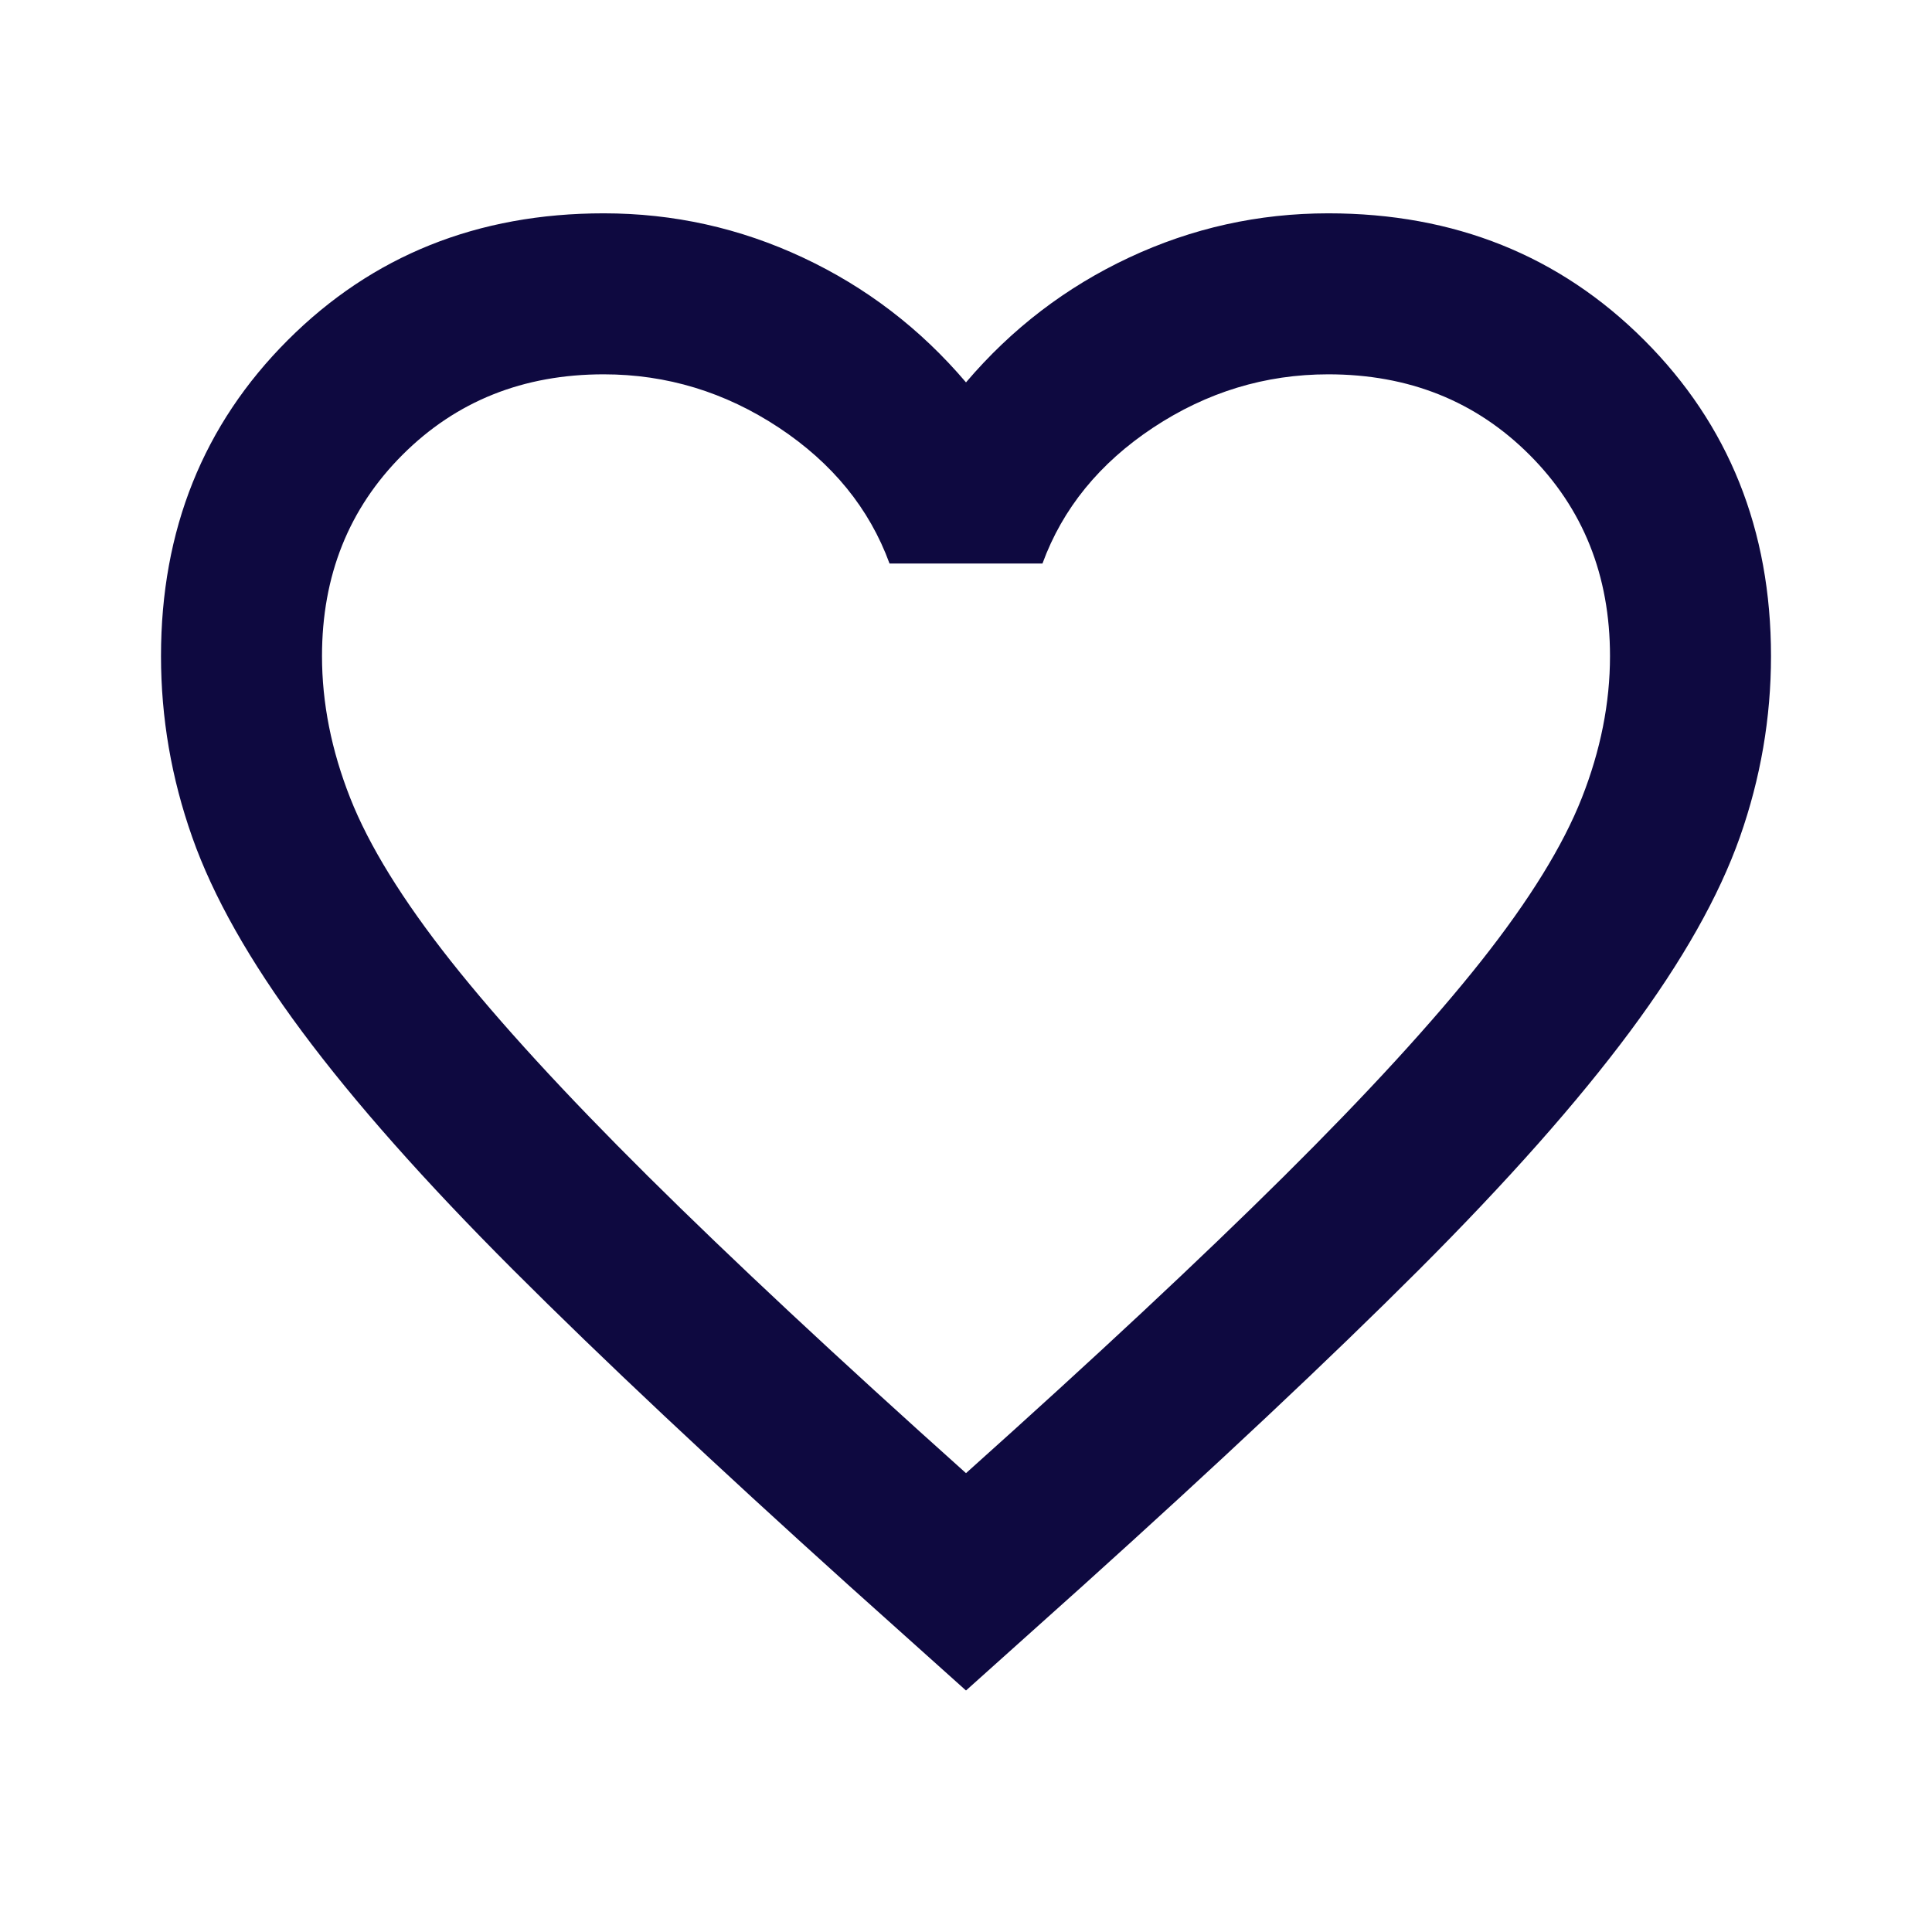
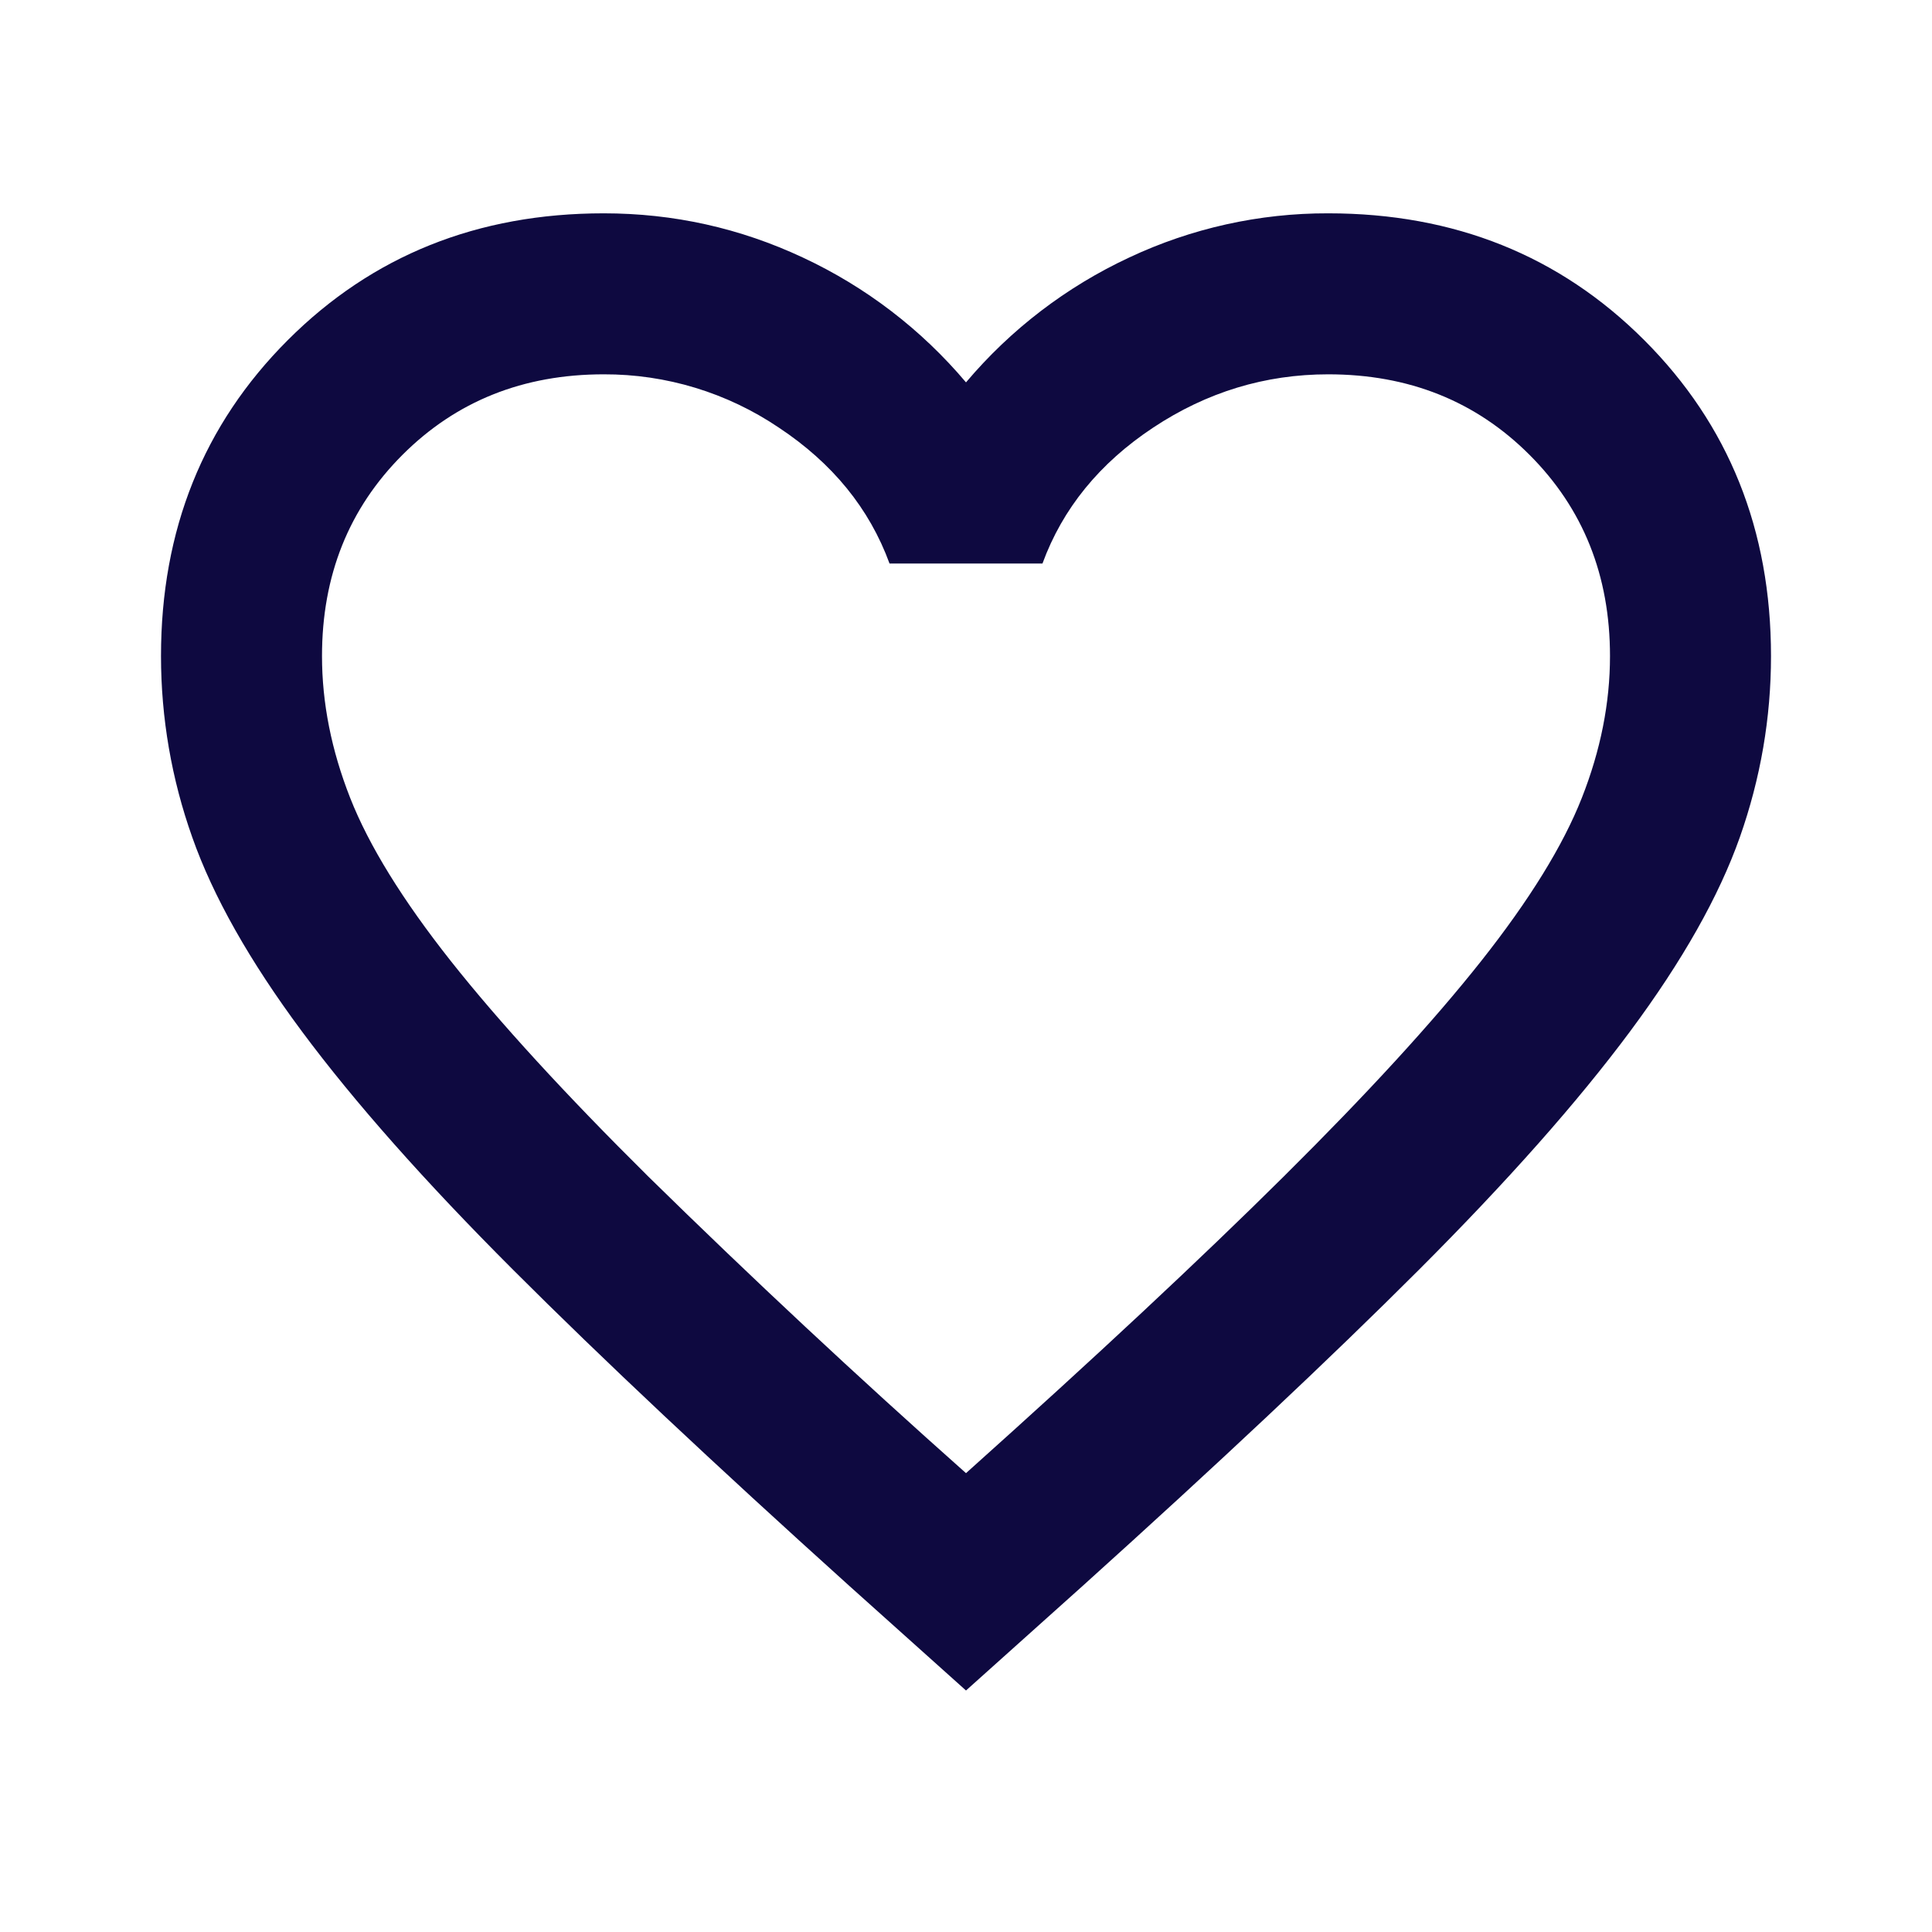
- <svg xmlns="http://www.w3.org/2000/svg" width="24" height="24" viewBox="0 0 24 24" fill="none">
-   <path d="M12 21L10.55 19.7C8.867 18.183 7.475 16.875 6.375 15.775C5.275 14.675 4.4 13.687 3.75 12.812C3.1 11.937 2.646 11.133 2.388 10.4C2.129 9.667 2 8.917 2 8.15C2 6.583 2.525 5.275 3.575 4.225C4.625 3.175 5.933 2.65 7.5 2.65C8.367 2.65 9.192 2.833 9.975 3.2C10.758 3.567 11.433 4.083 12 4.75C12.567 4.083 13.242 3.567 14.025 3.2C14.808 2.833 15.633 2.65 16.5 2.65C18.067 2.65 19.375 3.175 20.425 4.225C21.475 5.275 22 6.583 22 8.15C22 8.917 21.871 9.667 21.613 10.4C21.354 11.133 20.9 11.937 20.25 12.812C19.6 13.687 18.725 14.675 17.625 15.775C16.525 16.875 15.133 18.183 13.45 19.7L12 21ZM12 18.3C13.6 16.867 14.917 15.637 15.95 14.612C16.983 13.587 17.8 12.696 18.4 11.938C19 11.179 19.417 10.504 19.65 9.912C19.883 9.321 20 8.733 20 8.15C20 7.15 19.667 6.317 19 5.65C18.333 4.983 17.5 4.65 16.5 4.65C15.717 4.65 14.992 4.871 14.325 5.312C13.658 5.754 13.2 6.317 12.95 7H11.05C10.8 6.317 10.342 5.754 9.675 5.312C9.008 4.871 8.283 4.65 7.5 4.65C6.5 4.65 5.667 4.983 5 5.65C4.333 6.317 4 7.15 4 8.15C4 8.733 4.117 9.321 4.35 9.912C4.583 10.504 5 11.179 5.6 11.938C6.2 12.696 7.017 13.587 8.05 14.612C9.083 15.637 10.4 16.867 12 18.3Z" fill="#0E0940" />
+ <svg xmlns="http://www.w3.org/2000/svg" width="24" height="24" fill="none">
+   <path fill="#0E0940" d="m12 21-1.45-1.3c-1.683-1.517-3.075-2.825-4.175-3.925-1.1-1.1-1.975-2.088-2.625-2.963-.65-.875-1.104-1.679-1.362-2.412A6.717 6.717 0 0 1 2 8.15c0-1.567.525-2.875 1.575-3.925C4.625 3.175 5.933 2.65 7.5 2.65c.867 0 1.692.183 2.475.55A5.93 5.93 0 0 1 12 4.75a5.93 5.93 0 0 1 2.025-1.55 5.769 5.769 0 0 1 2.475-.55c1.567 0 2.875.525 3.925 1.575C21.475 5.275 22 6.583 22 8.15c0 .767-.129 1.517-.387 2.25-.259.733-.713 1.537-1.363 2.412s-1.525 1.863-2.625 2.963-2.492 2.408-4.175 3.925L12 21Zm0-2.7c1.6-1.433 2.917-2.663 3.95-3.688 1.033-1.025 1.85-1.916 2.45-2.674.6-.759 1.017-1.434 1.25-2.026.233-.591.35-1.179.35-1.762 0-1-.333-1.833-1-2.5s-1.5-1-2.5-1c-.783 0-1.508.22-2.175.662C13.658 5.754 13.2 6.317 12.95 7h-1.9c-.25-.683-.708-1.246-1.375-1.688A3.862 3.862 0 0 0 7.5 4.65c-1 0-1.833.333-2.5 1s-1 1.5-1 2.5c0 .583.117 1.17.35 1.762.233.592.65 1.267 1.25 2.026.6.758 1.417 1.65 2.45 2.674A108.992 108.992 0 0 0 12 18.3Z" />
</svg>
